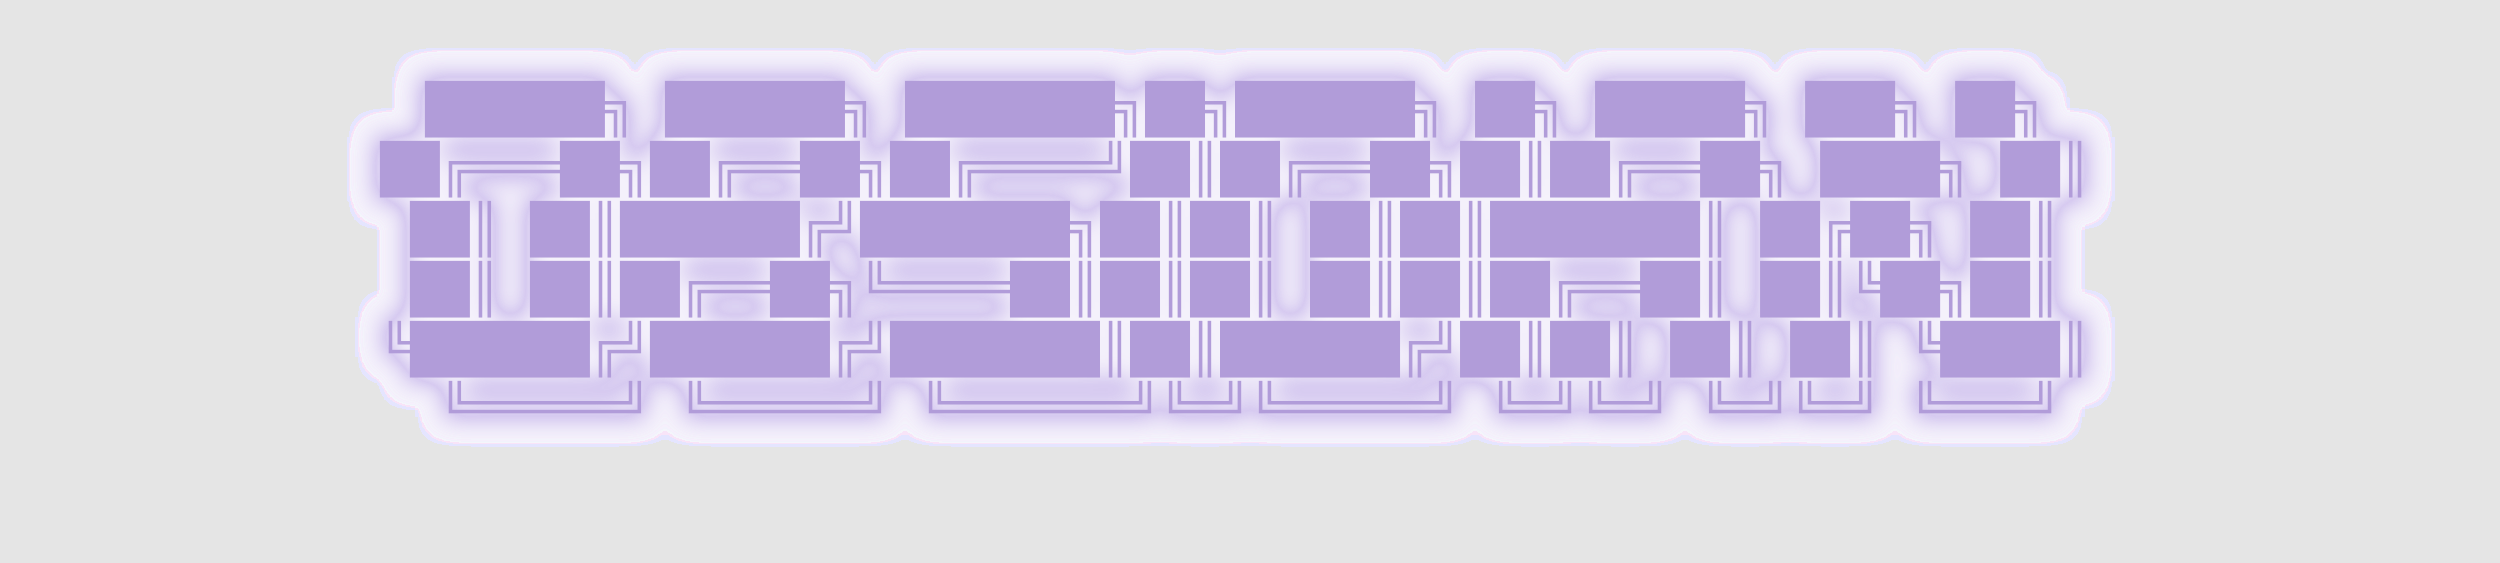
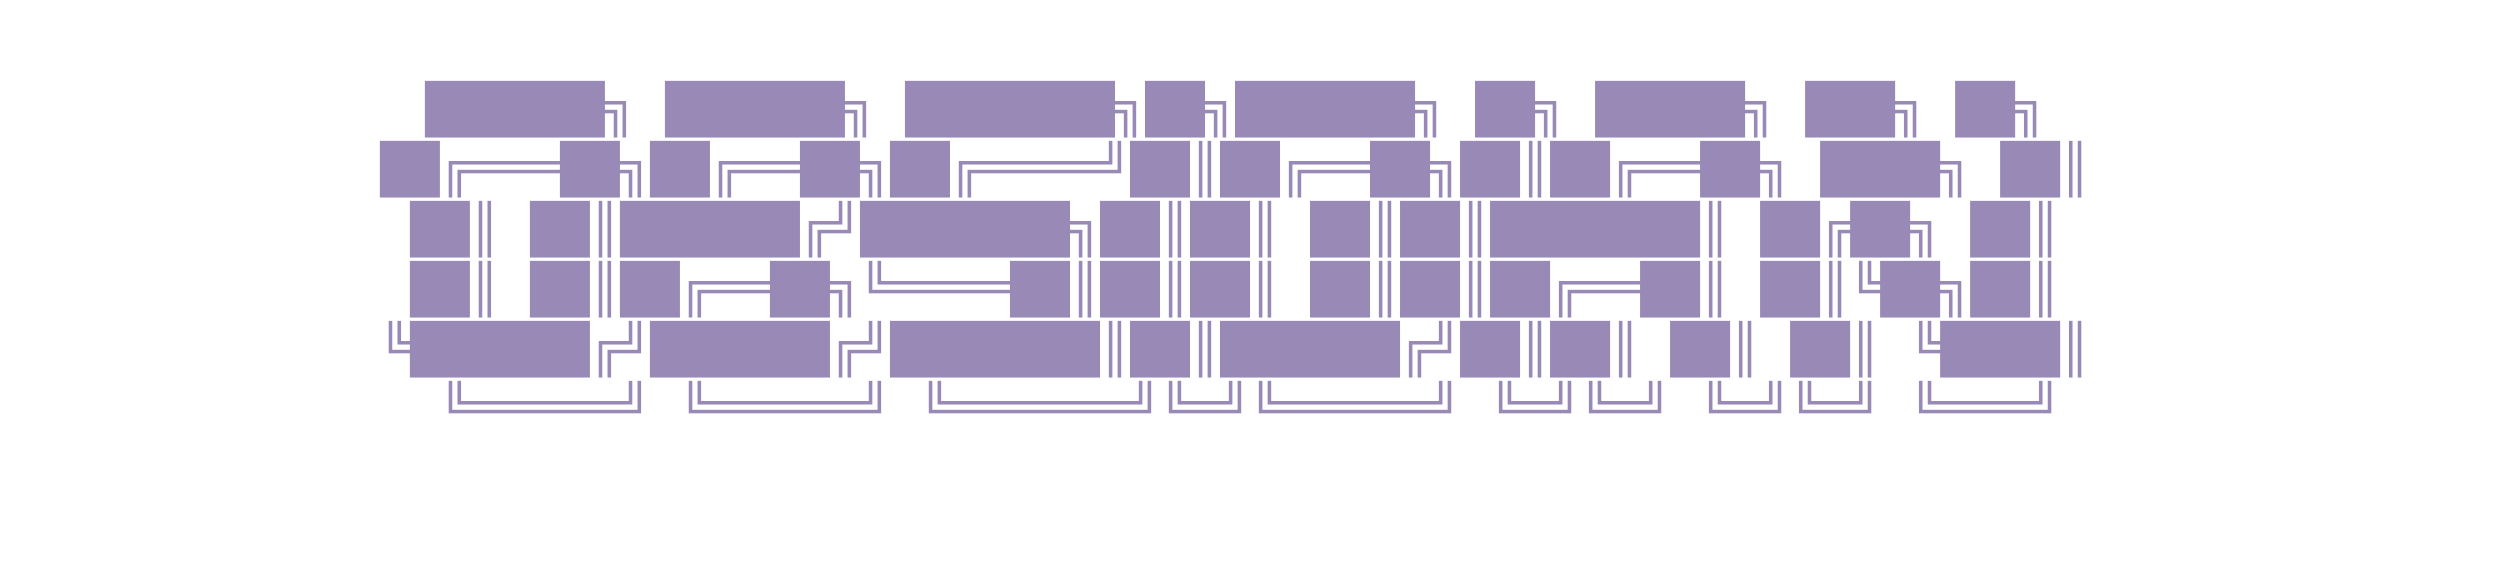
<svg xmlns="http://www.w3.org/2000/svg" viewBox="0 0 800 180" width="100%">
  <defs>
    <filter id="bg-glow" x="-50%" y="-50%" width="200%" height="200%">
      <feMorphology operator="dilate" radius="1" in="SourceAlpha" result="thickenedAlpha" />
      <feGaussianBlur in="thickenedAlpha" stdDeviation="4" result="blurred" />
      <feFlood flood-color="#a084dc" result="glowColor" />
      <feComposite in="glowColor" in2="blurred" operator="in" result="softGlow" />
      <feComponentTransfer in="softGlow" result="animatedGlow">
        <feFuncA type="table" tableValues="0.1 0.43 0.1">
          <animate attributeName="tableValues" values="0.1 0.43 0.1; 0.1 0.2 0.1; 0.1 0.43 0.1" dur="5s" repeatCount="indefinite" />
        </feFuncA>
      </feComponentTransfer>
      <feMerge>
        <feMergeNode in="animatedGlow" />
        <feMergeNode in="SourceGraphic" />
      </feMerge>
    </filter>
  </defs>
  <style>
    .ascii {
      font-family: 'Courier New', Courier, monospace;
      font-size: 16px;
-       font-weight: bold;
+       
      /* Base text color is static purple */
-       fill: #b19cd9; 
+       fill: #9889b7; 
      white-space: pre;
      text-anchor: middle;
      /* Apply the filter to handle background glow and animation */
-       filter: url(#bg-glow);
+       
    }
  </style>
  <text x="50%" y="20" class="ascii">
    <tspan x="50%" dy="1.2em">   ██████╗ ██████╗ ███████╗██╗██████╗ ██╗ █████╗  ███╗   ██╗</tspan>
    <tspan x="50%" dy="1.2em">  ██╔═══██╗██╔══██╗██╔════╝██║██╔══██╗██║██╔══██╗ ████╗  ██║</tspan>
    <tspan x="50%" dy="1.2em">  ██║   ██║██████╔╝███████╗██║██║  ██║██║███████║ ██╔██╗ ██║</tspan>
    <tspan x="50%" dy="1.2em">  ██║   ██║██╔══██╗╚════██║██║██║  ██║██║██╔══██║ ██║╚██╗██║</tspan>
    <tspan x="50%" dy="1.2em">  ╚██████╔╝██████╔╝███████║██║██████╔╝██║██║  ██║ ██║ ╚████║</tspan>
    <tspan x="50%" dy="1.2em">   ╚═════╝ ╚═════╝ ╚══════╝╚═╝╚═════╝ ╚═╝╚═╝  ╚═╝╚═╝  ╚═══╝</tspan>
  </text>
</svg>
